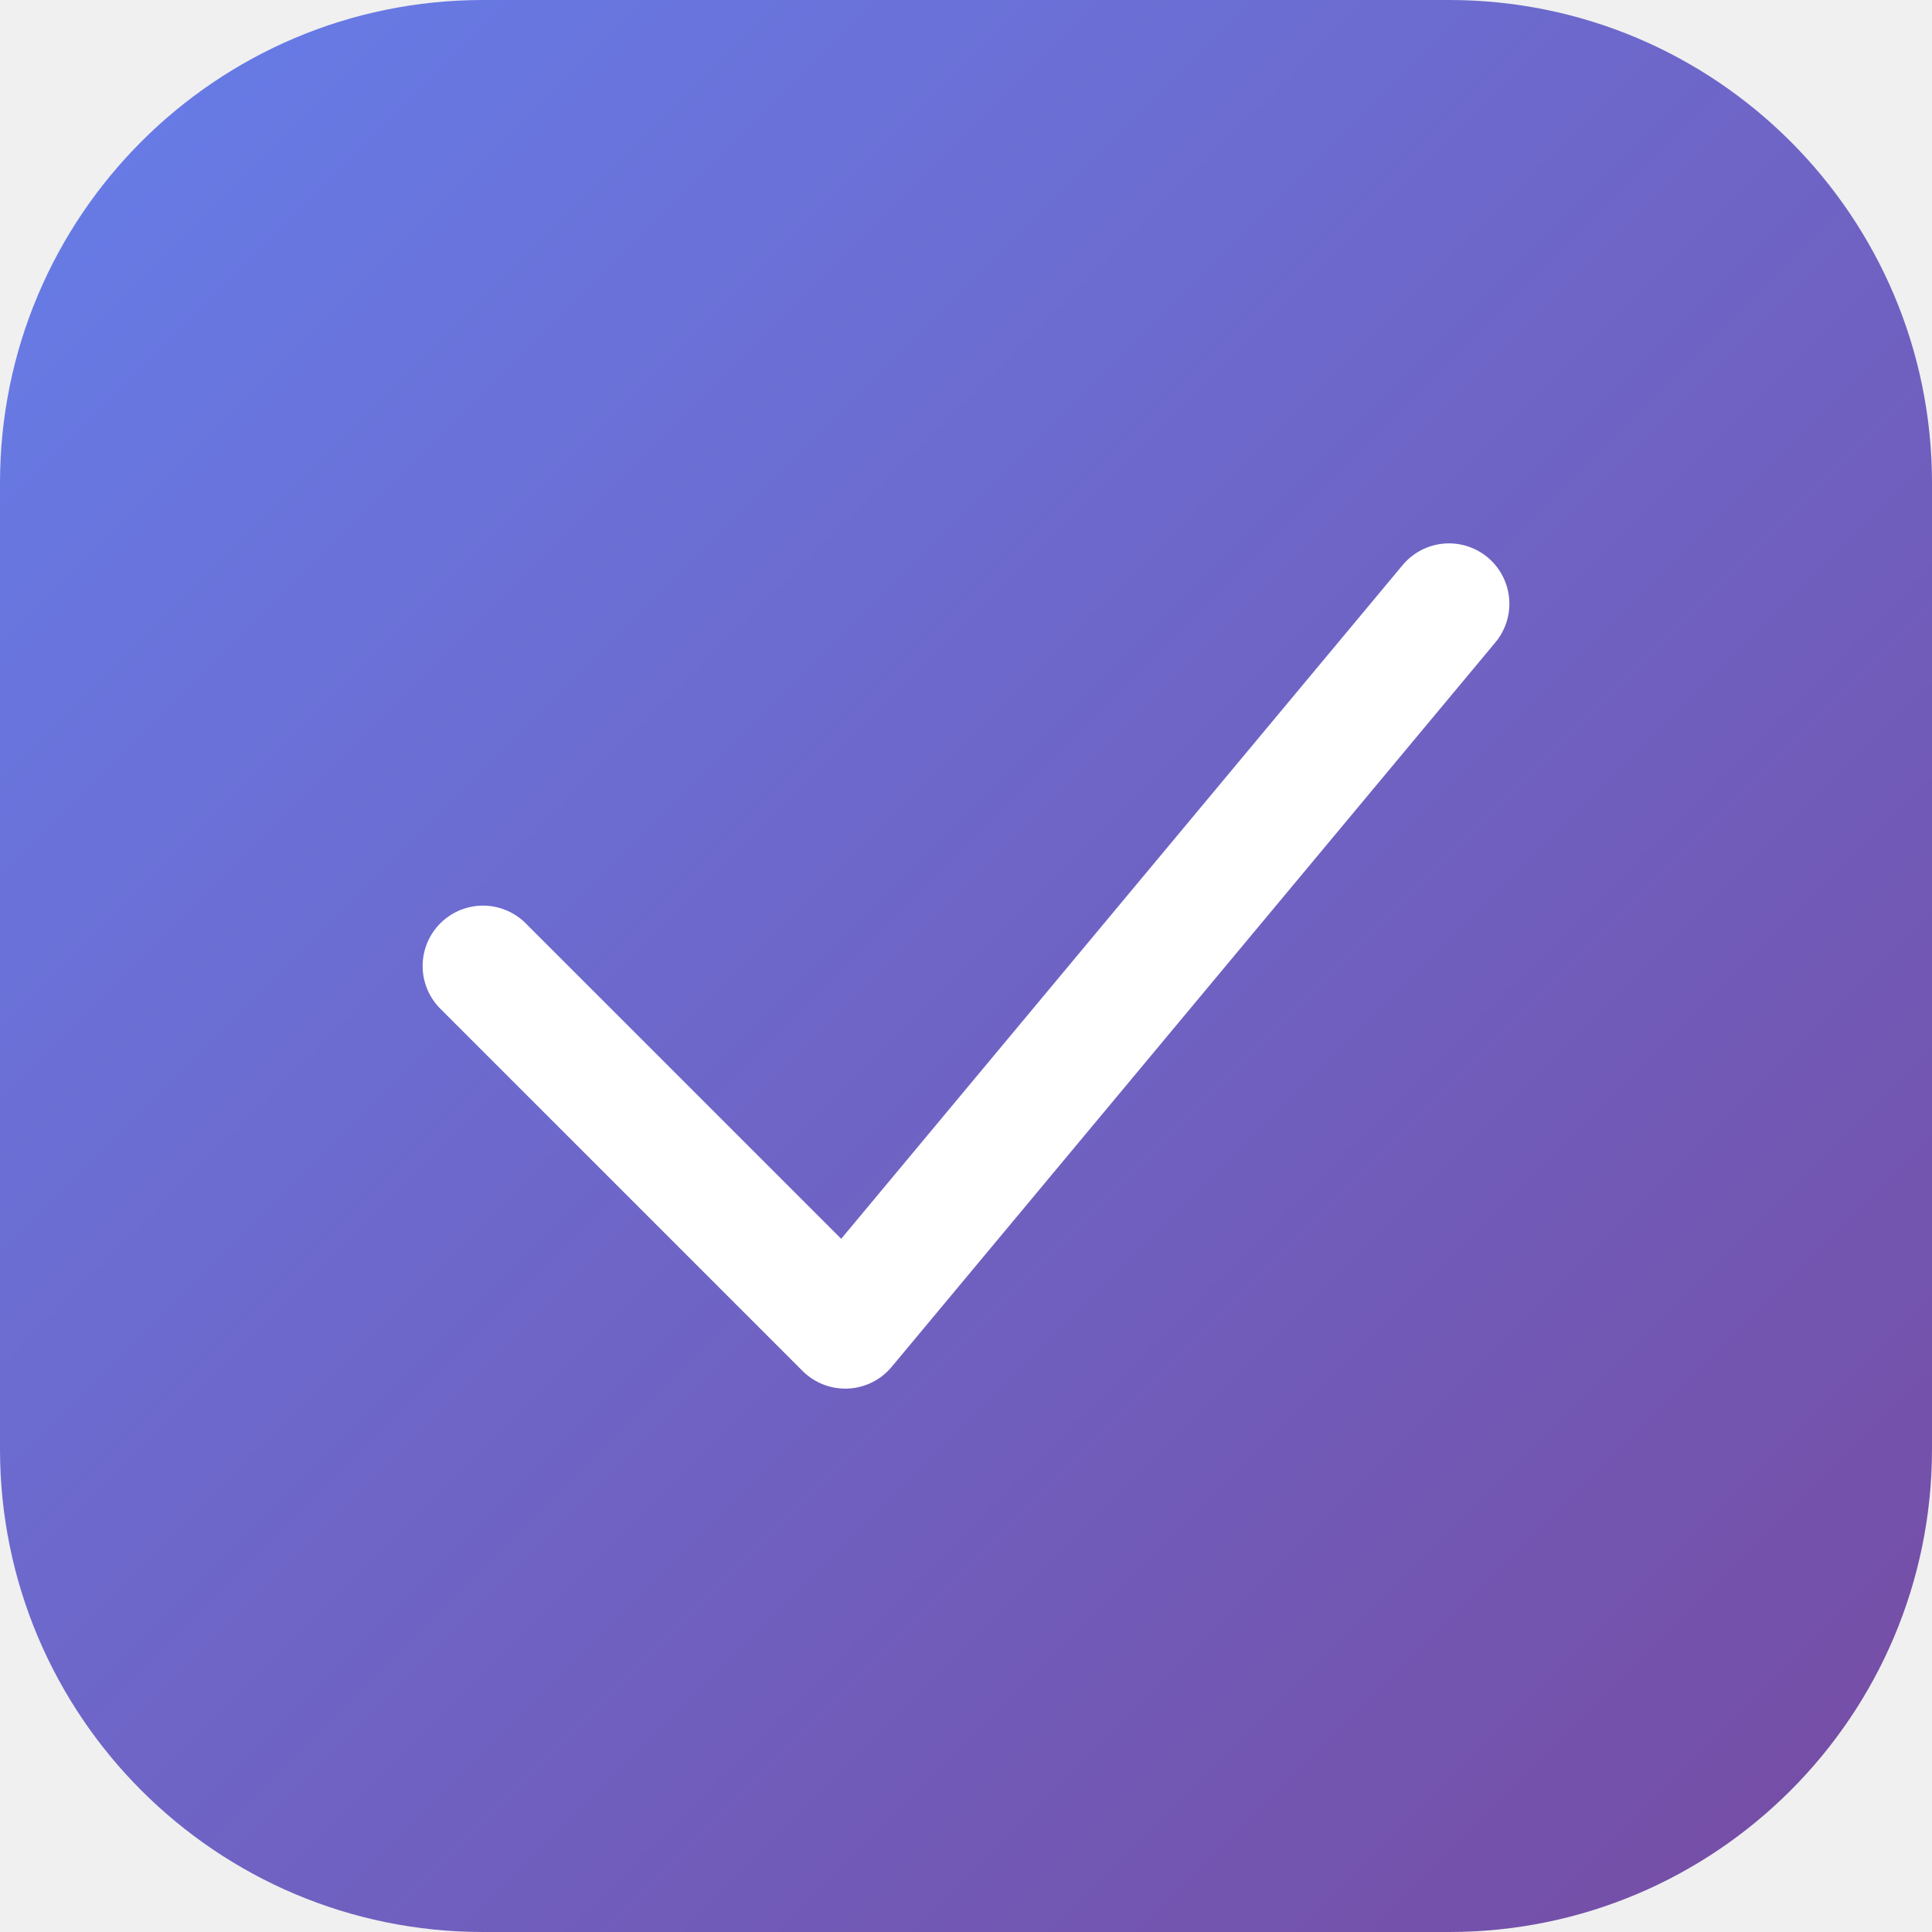
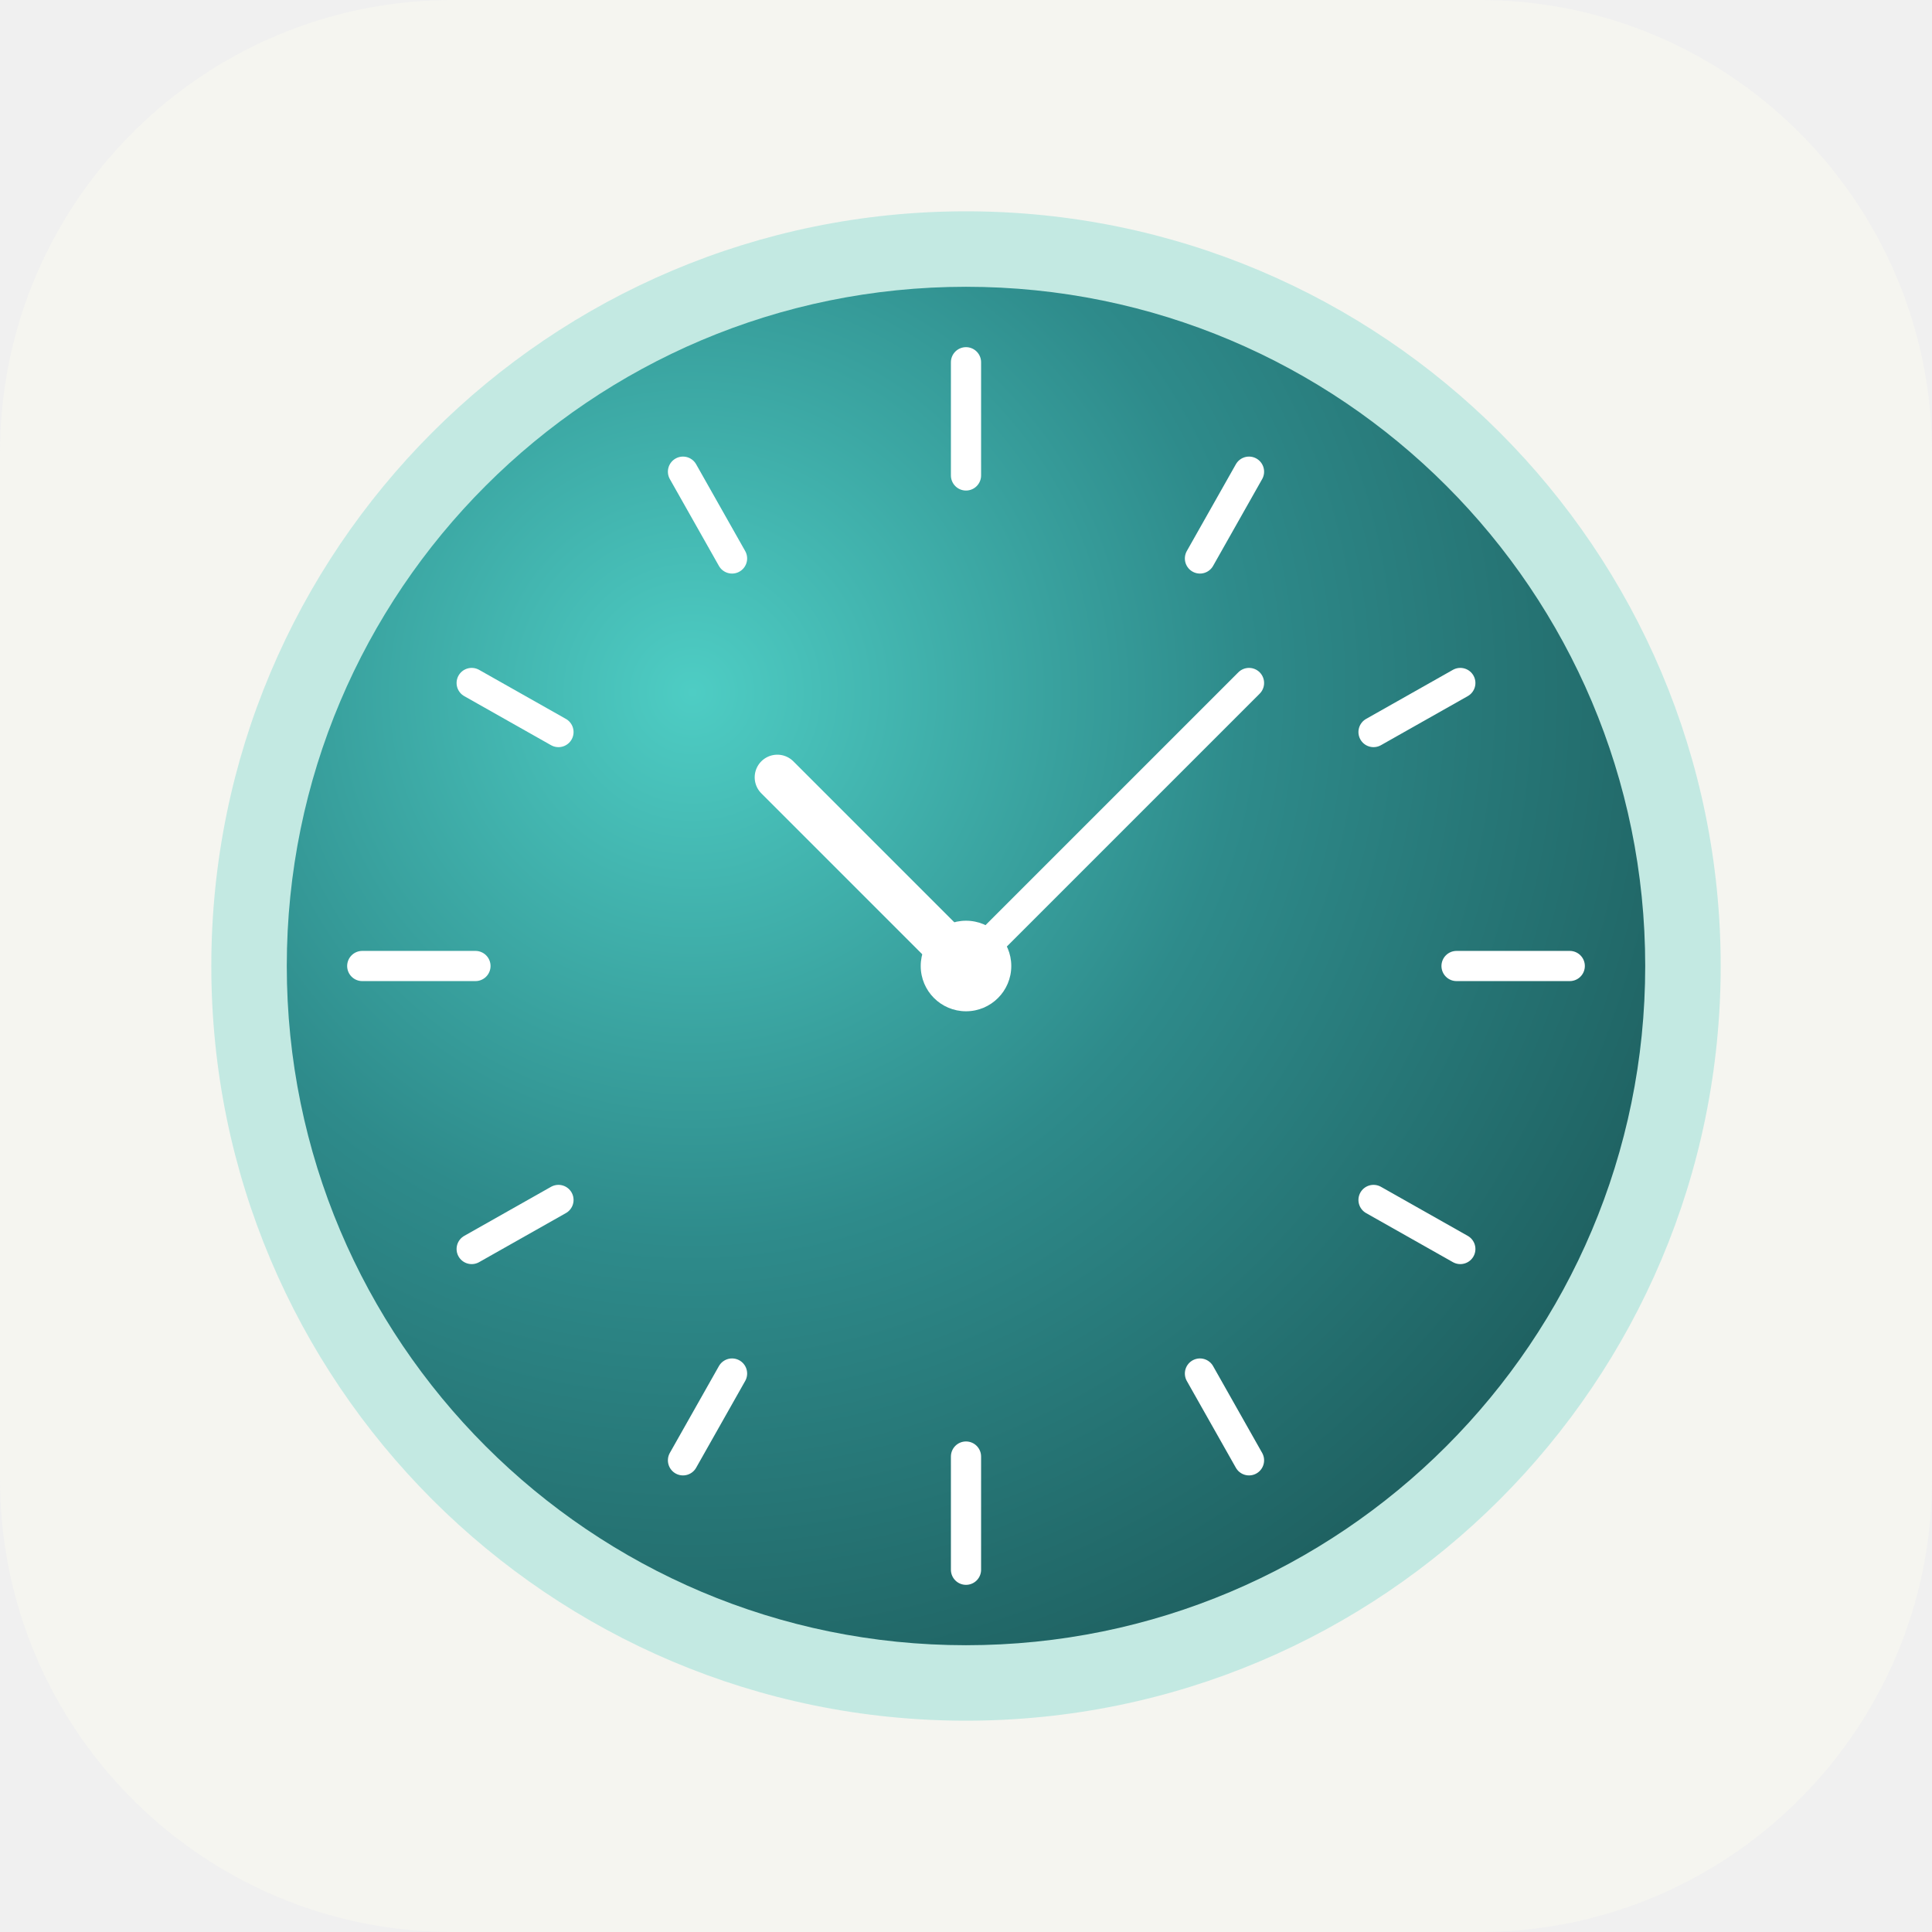
- <svg xmlns="http://www.w3.org/2000/svg" width="32" height="32" viewBox="0 0 32 32" fill="none">
-   <rect width="32" height="32" rx="8" fill="url(#gradient)" />
-   <path d="M8 16L14 22L24 10" stroke="white" stroke-width="2" stroke-linecap="round" stroke-linejoin="round" />
+ <svg xmlns="http://www.w3.org/2000/svg" width="512" height="512" viewBox="0 0 512 512" fill="none">
+   <rect width="512" height="512" rx="120" fill="#F5F5F0" />
+   <circle cx="256" cy="256" r="200" fill="#4ECDC4" opacity="0.3" />
  <defs>
-     <linearGradient id="gradient" x1="0" y1="0" x2="32" y2="32" gradientUnits="userSpaceOnUse">
-       <stop stop-color="#667eea" />
-       <stop offset="1" stop-color="#764ba2" />
-     </linearGradient>
+     <radialGradient id="clockGradient" cx="0.3" cy="0.3" r="0.8">
+       <stop offset="0%" stop-color="#4ECDC4" />
+       <stop offset="50%" stop-color="#2E8B8B" />
+       <stop offset="100%" stop-color="#1E5F5F" />
+     </radialGradient>
  </defs>
+   <circle cx="256" cy="256" r="180" fill="url(#clockGradient)" />
+   <g stroke="white" stroke-width="8" stroke-linecap="round">
+     <line x1="256" y1="96" x2="256" y2="126" />
+     <line x1="331" y1="125" x2="318" y2="148" />
+     <line x1="387" y1="181" x2="364" y2="194" />
+     <line x1="416" y1="256" x2="386" y2="256" />
+     <line x1="387" y1="331" x2="364" y2="318" />
+     <line x1="331" y1="387" x2="318" y2="364" />
+     <line x1="256" y1="416" x2="256" y2="386" />
+     <line x1="181" y1="387" x2="194" y2="364" />
+     <line x1="125" y1="331" x2="148" y2="318" />
+     <line x1="96" y1="256" x2="126" y2="256" />
+     <line x1="125" y1="181" x2="148" y2="194" />
+     <line x1="181" y1="125" x2="194" y2="148" />
+   </g>
+   <g stroke="white" stroke-linecap="round">
+     <line x1="256" y1="256" x2="206" y2="206" stroke-width="12" />
+     <line x1="256" y1="256" x2="331" y2="181" stroke-width="8" />
+   </g>
+   <circle cx="256" cy="256" r="12" fill="white" />
</svg>
